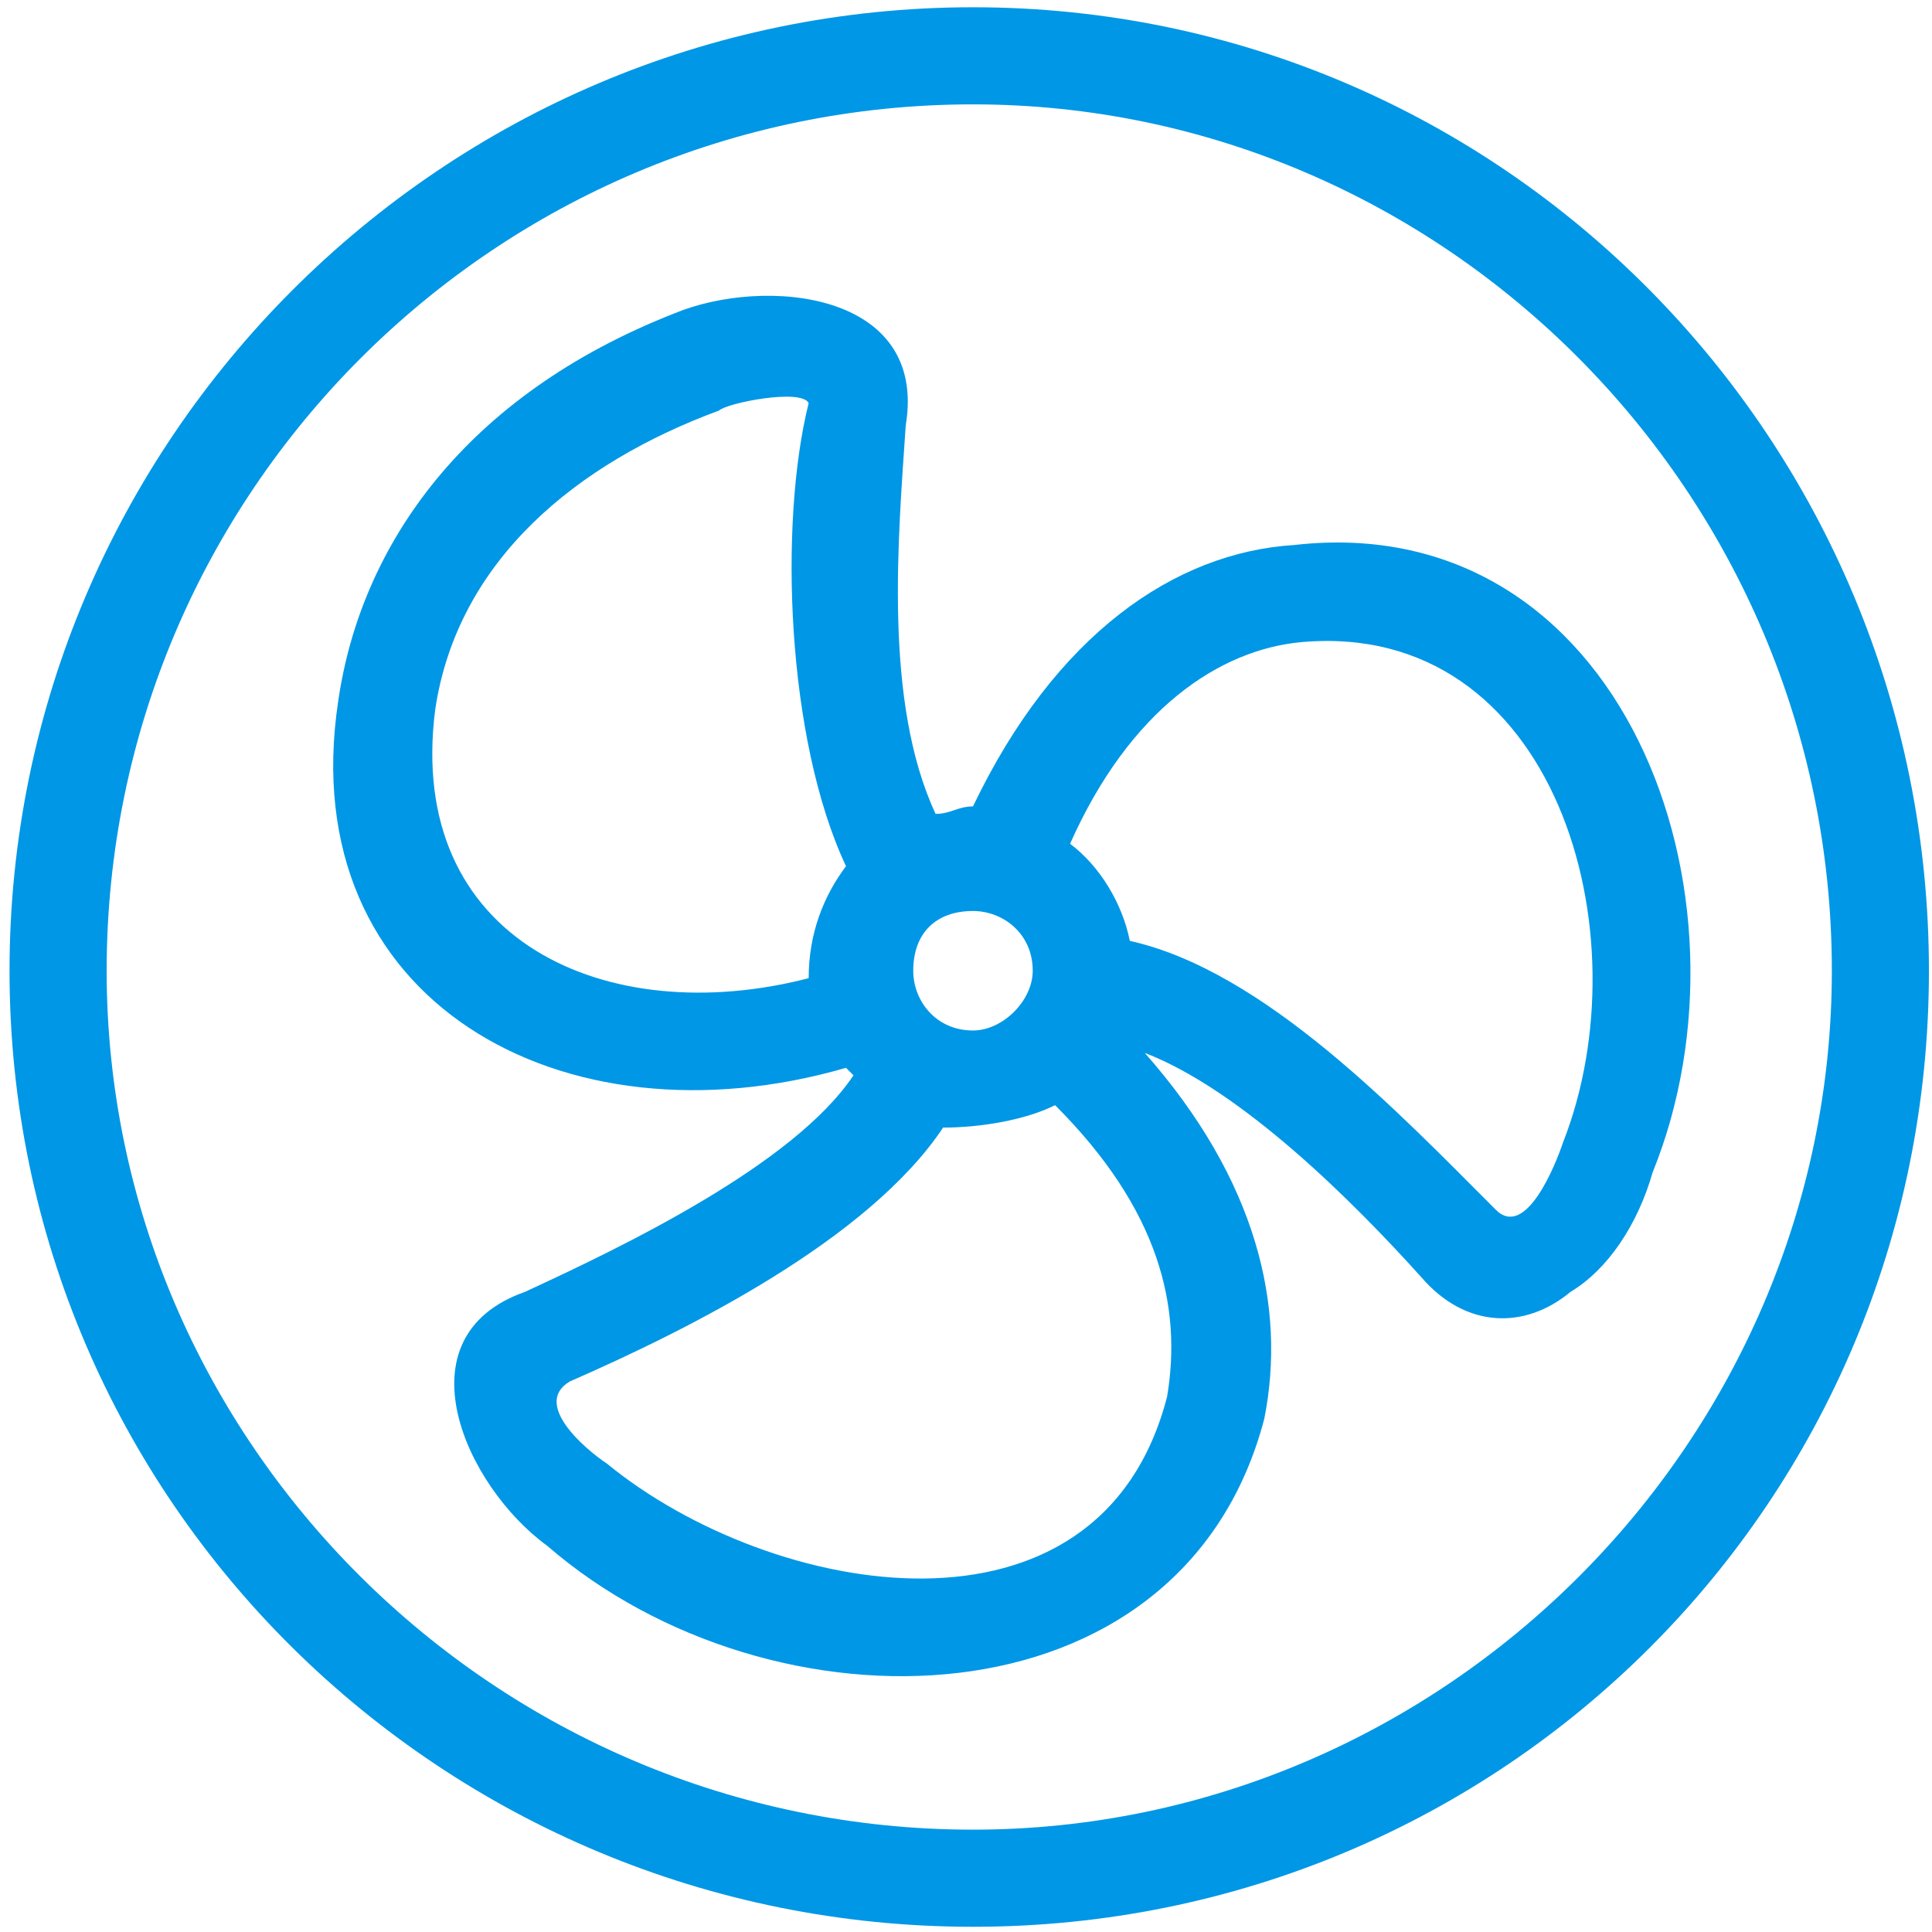
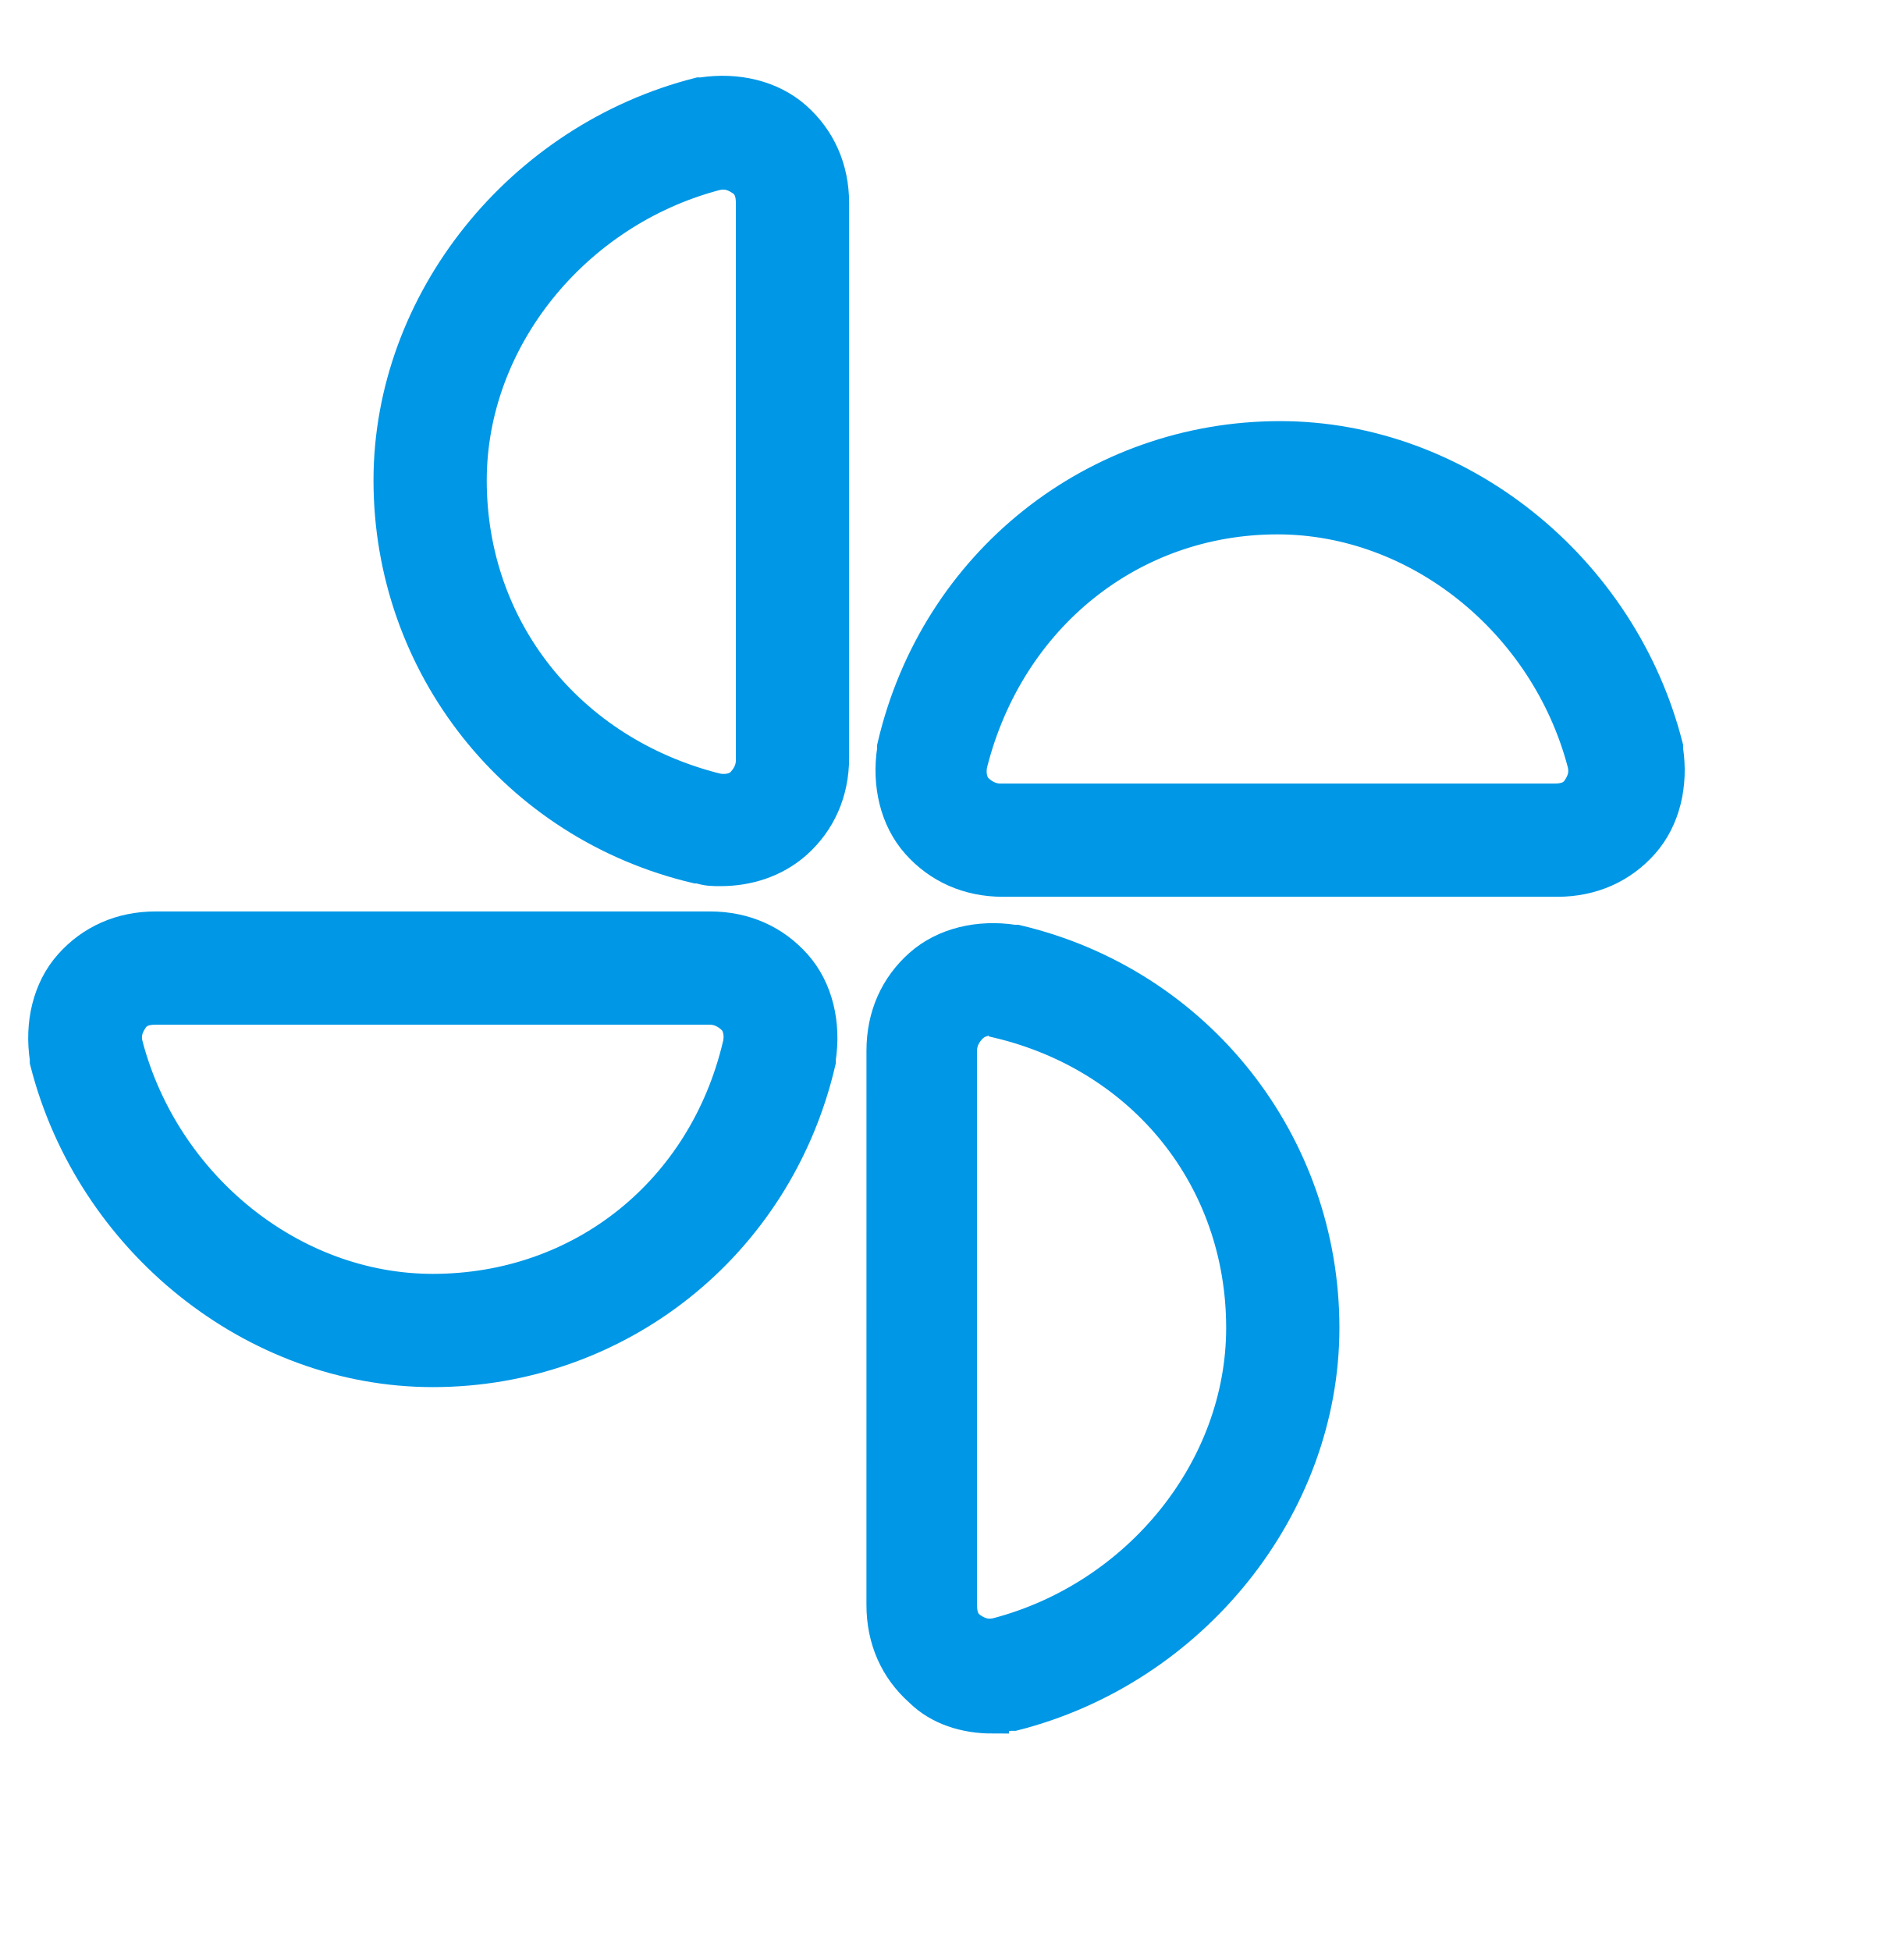
- <svg xmlns="http://www.w3.org/2000/svg" viewBox="0 0 435 435">
-   <g transform="matrix(0.999939, 0, 0, 1, -131.7433, -62.27682)">
-     <path d="m344.11 316.16c-16.816 25.227-57.176 45.406-84.086 57.176-8.41 5.047 3.363 15.137 8.41 18.5 36.996 30.27 110.99 43.723 126.12-15.137 3.363-20.18-1.684-42.043-25.227-65.586-6.727 3.363-16.816 5.047-25.227 5.047zm6.727-72.312c18.5-38.68 45.406-57.176 72.312-58.859 73.992-8.41 105.95 79.039 80.723 141.26-3.363 11.773-10.09 21.863-18.5 26.906-10.09 8.41-23.543 8.41-33.633-3.363-15.137-16.816-40.359-42.043-62.223-50.449 25.227 28.59 31.953 57.176 26.906 82.402-18.5 70.629-110.99 72.312-161.44 28.59-18.5-13.453-33.633-47.086-5.047-57.176 21.863-10.09 60.539-28.59 73.992-48.77l-1.684-1.684c-63.902 18.5-124.45-15.137-114.36-82.402 5.047-35.316 28.59-68.949 75.676-87.449 20.18-8.41 57.176-5.047 52.133 25.227-1.684 25.227-5.047 62.223 6.727 87.449 3.363 0 5.047-1.684 8.41-1.684zm35.316 30.27c30.27 6.727 60.539 38.68 82.402 60.539 6.727 6.727 13.453-10.09 15.137-15.137 18.5-47.086-1.684-117.72-58.859-112.67-18.5 1.684-38.68 15.137-52.133 45.406 6.727 5.047 11.773 13.453 13.453 21.863zm-21.863 6.727c0-8.41-6.727-13.453-13.453-13.453-8.41 0-13.453 5.047-13.453 13.453 0 6.727 5.047 13.453 13.453 13.453 6.727 0 13.453-6.727 13.453-13.453zm-42.043-23.543c-13.453-28.59-15.137-77.355-8.41-104.27-1.684-3.363-18.5 0-20.18 1.684-31.953 11.773-58.859 33.633-63.902 67.266-6.727 52.133 38.68 72.312 84.086 60.539 0-10.09 3.363-18.5 8.41-25.227zm28.59-193.39c119.4 0 215.25 97.539 215.25 216.94 0 119.4-95.855 215.25-215.25 215.25-119.4 0-216.94-95.855-216.94-215.25 0-119.4 97.539-216.94 216.94-216.94zm0 21.863c-107.63 0-195.07 87.449-195.07 195.07 0 105.95 87.449 193.39 195.07 193.39 105.95 0 193.39-87.449 193.39-193.39 0-107.63-87.449-195.07-193.39-195.07z" style="fill: rgb(0, 151, 230);" />
+ <svg xmlns="http://www.w3.org/2000/svg" version="1.1" viewBox="170 90 400 410">
+   <g>
+     <path d="m321.44 272.72c-1.68 0-2.801 0-4.481-0.559h-0.562c-38.078-8.961-64.398-42.559-64.398-81.199 0-37.52 27.441-71.68 64.961-81.199h0.559c7.281-1.121 14.559 0.559 19.602 5.039 5.039 4.481 7.84 10.641 7.84 17.922v116.48c0 7.281-2.801 13.441-7.84 17.922-4.481 3.914-10.082 5.594-15.68 5.594zm-1.121-16.797c2.238 0.559 4.481 0 5.602-1.121 1.121-1.121 2.238-2.801 2.238-5.039v-117.04c0-2.238-0.559-3.922-2.238-5.039-1.68-1.121-3.359-1.68-5.602-1.121-29.68 7.84-51.52 34.719-51.52 64.398 0 31.363 20.719 57.121 51.52 64.965z" style="fill: rgb(0, 151, 230); stroke: rgb(0, 151, 230); stroke-width: 7px;" />
+     <path d="m378.56 450.8c-5.602 0-11.199-1.68-15.121-5.602-5.039-4.481-7.84-10.641-7.84-17.922l0.004-116.48c0-7.281 2.801-13.441 7.84-17.922 5.039-4.481 12.32-6.16 19.602-5.039h0.559c38.078 8.961 64.398 42.559 64.398 81.199 0 37.52-27.441 71.68-64.961 81.199h-0.559c-1.121 0-2.801 0.562-3.922 0.562zm0-146.72c-1.68 0-3.359 0.559-4.481 1.68-1.121 1.121-2.238 2.801-2.238 5.039v116.48c0 2.238 0.559 3.922 2.238 5.039 1.68 1.121 3.359 1.68 5.602 1.121 29.68-7.84 51.52-34.719 51.52-64.398 0-31.359-20.719-57.121-51.52-64.398-0.559-0.562-0.559-0.562-1.121-0.562z" style="fill: rgb(0, 151, 230); stroke: rgb(0, 151, 230); stroke-width: 7px;" />
+     <path d="m497.28 274.96h-116.48c-7.281 0-13.441-2.801-17.922-7.84-4.481-5.039-6.16-12.32-5.039-19.602v-0.559c8.961-38.641 42.559-64.961 81.199-64.961 37.52 0 71.68 27.441 81.199 64.961v0.559c1.121 7.281-0.559 14.559-5.039 19.602-4.481 5.039-10.641 7.84-17.918 7.84zm-123.2-24.641c-0.559 2.238 0 4.481 1.121 5.602 1.121 1.121 2.801 2.238 5.039 2.238h116.48c2.238 0 3.922-0.559 5.039-2.238 1.121-1.68 1.68-3.359 1.121-5.602-7.84-29.68-34.719-51.52-64.398-51.52-30.801 0-56.559 20.719-64.402 51.52z" style="fill: rgb(0, 151, 230); stroke: rgb(0, 151, 230); stroke-width: 7px;" />
+     <path d="m260.96 378c-37.52 0-71.68-27.441-81.199-64.961v-0.559c-1.121-7.281 0.559-14.559 5.039-19.602 4.481-5.039 10.641-7.84 17.922-7.84h116.48c7.281 0 13.441 2.801 17.922 7.84 4.481 5.039 6.16 12.32 5.039 19.602v0.559c-8.965 38.641-42.562 64.961-81.203 64.961zm-64.402-68.32c7.84 29.68 34.719 51.52 64.398 51.52 31.359 0 57.121-20.719 64.398-51.52 0.559-2.238 0-4.481-1.121-5.602s-2.801-2.238-5.039-2.238h-116.48c-2.238 0-3.922 0.559-5.039 2.238-1.121 1.684-1.68 3.363-1.121 5.602z" style="fill: rgb(0, 151, 230); stroke: rgb(0, 151, 230); stroke-width: 7px;" />
  </g>
</svg>
